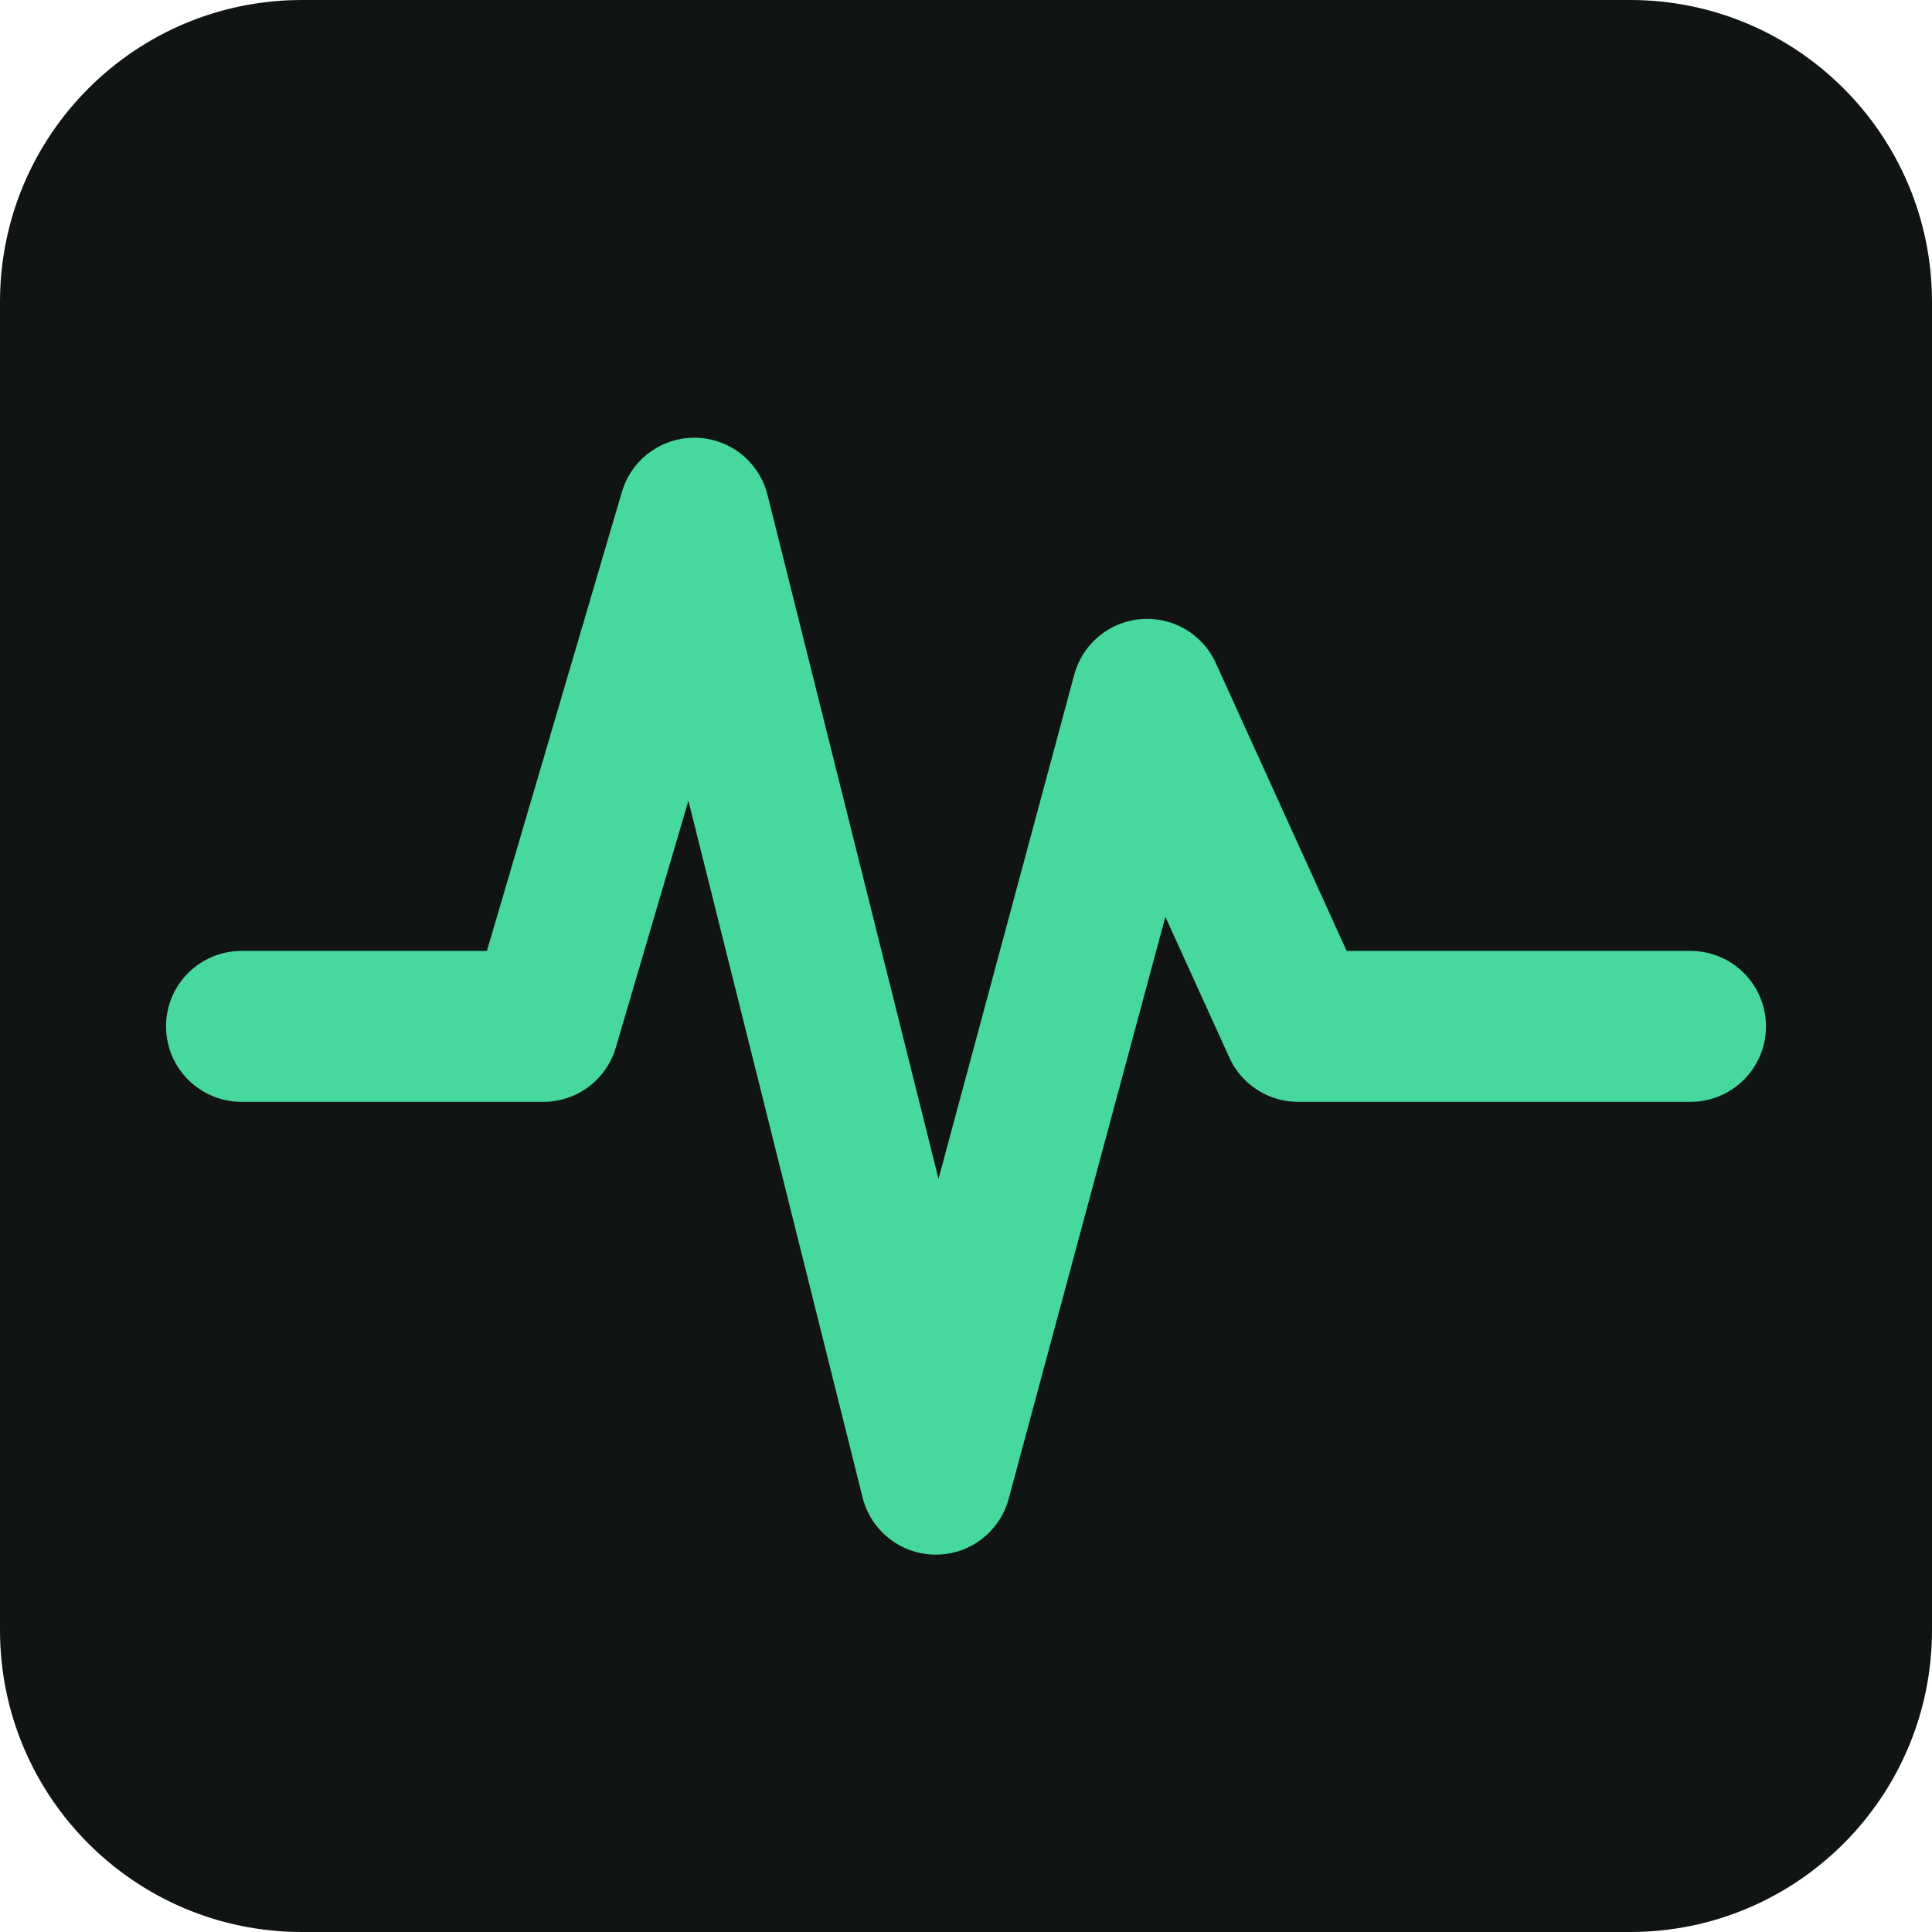
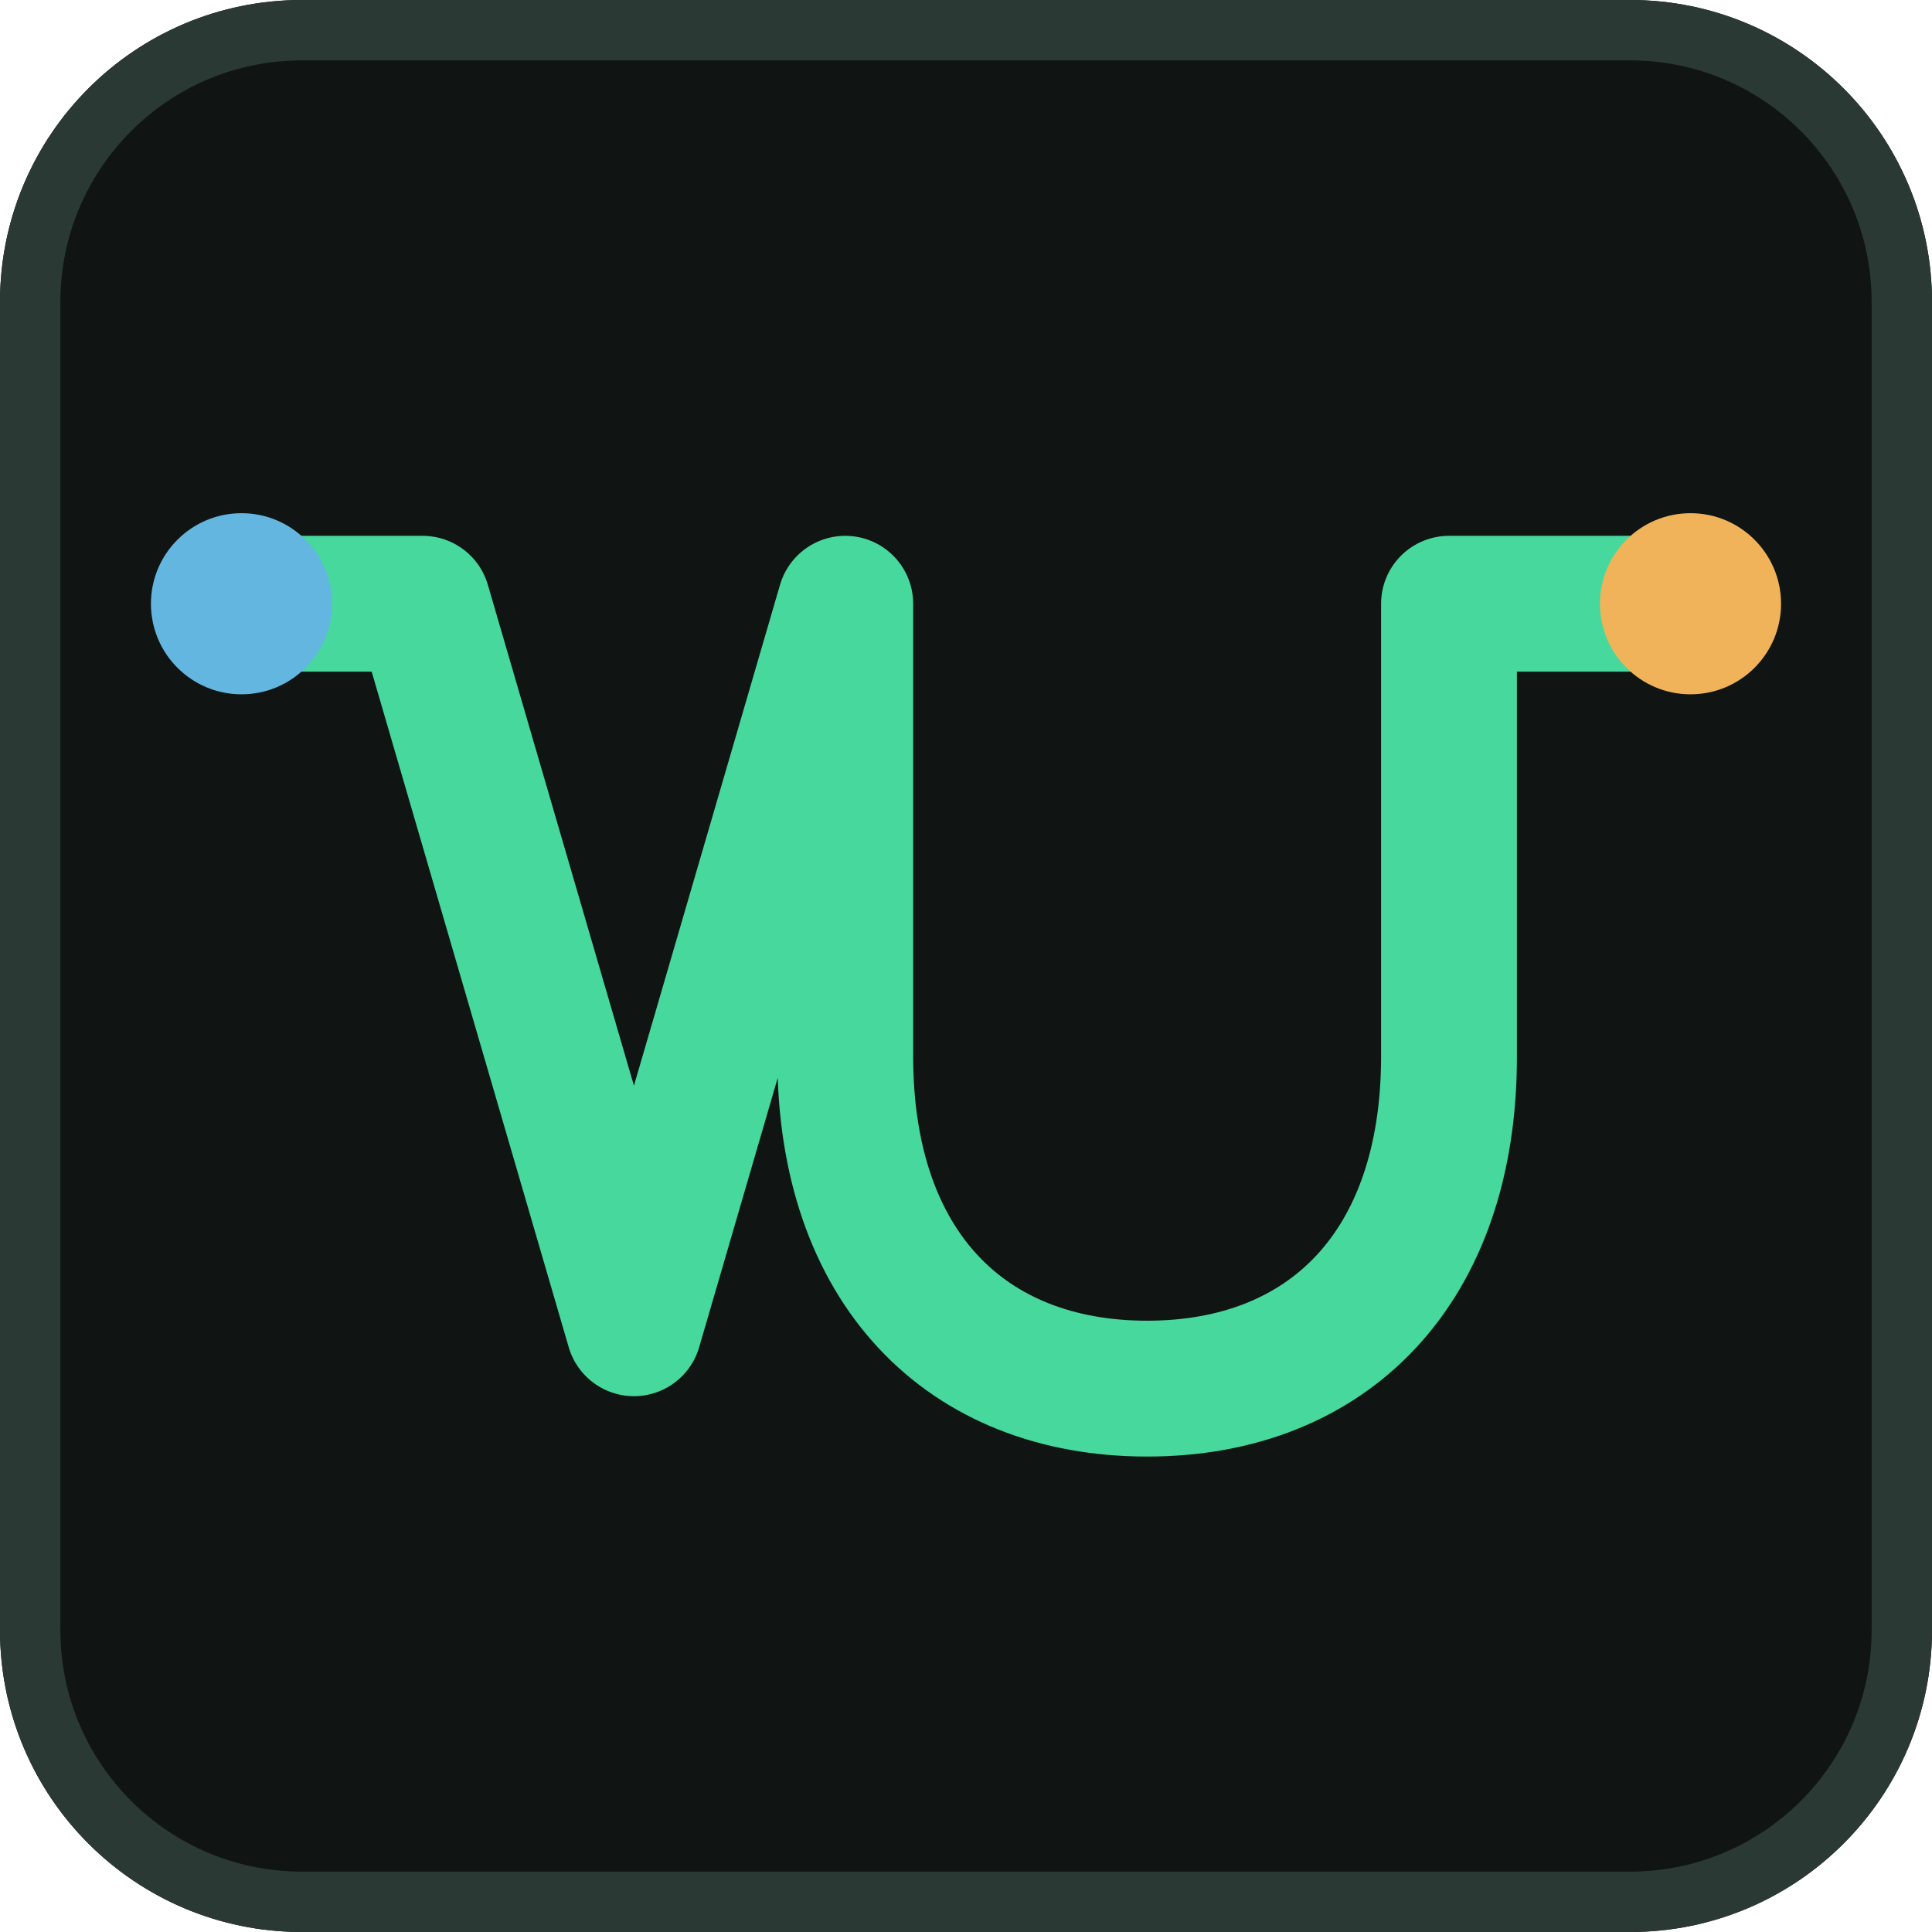
<svg xmlns="http://www.w3.org/2000/svg" viewBox="0 0 64 64">
  <rect width="64" height="64" rx="10" fill="#101513" />
-   <path d="M8 34h10l5-17 8 32 7-26 5 11h13" fill="none" stroke="#46d89c" stroke-linecap="round" stroke-linejoin="round" stroke-width="5" />
+   <rect x="1" y="1" width="62" height="62" rx="9" fill="none" stroke="#2b3934" stroke-width="2" />
+   <path d="M8 20h6l7 24 7-24v15c0 7 4 11 10 11s10-4 10-11V20h8" fill="none" stroke="#46d89c" stroke-linecap="round" stroke-linejoin="round" stroke-width="4.5" />
+   <circle cx="8" cy="20" r="3" fill="#63b6df" />
+   <circle cx="56" cy="20" r="3" fill="#f0b35a" />
</svg>
